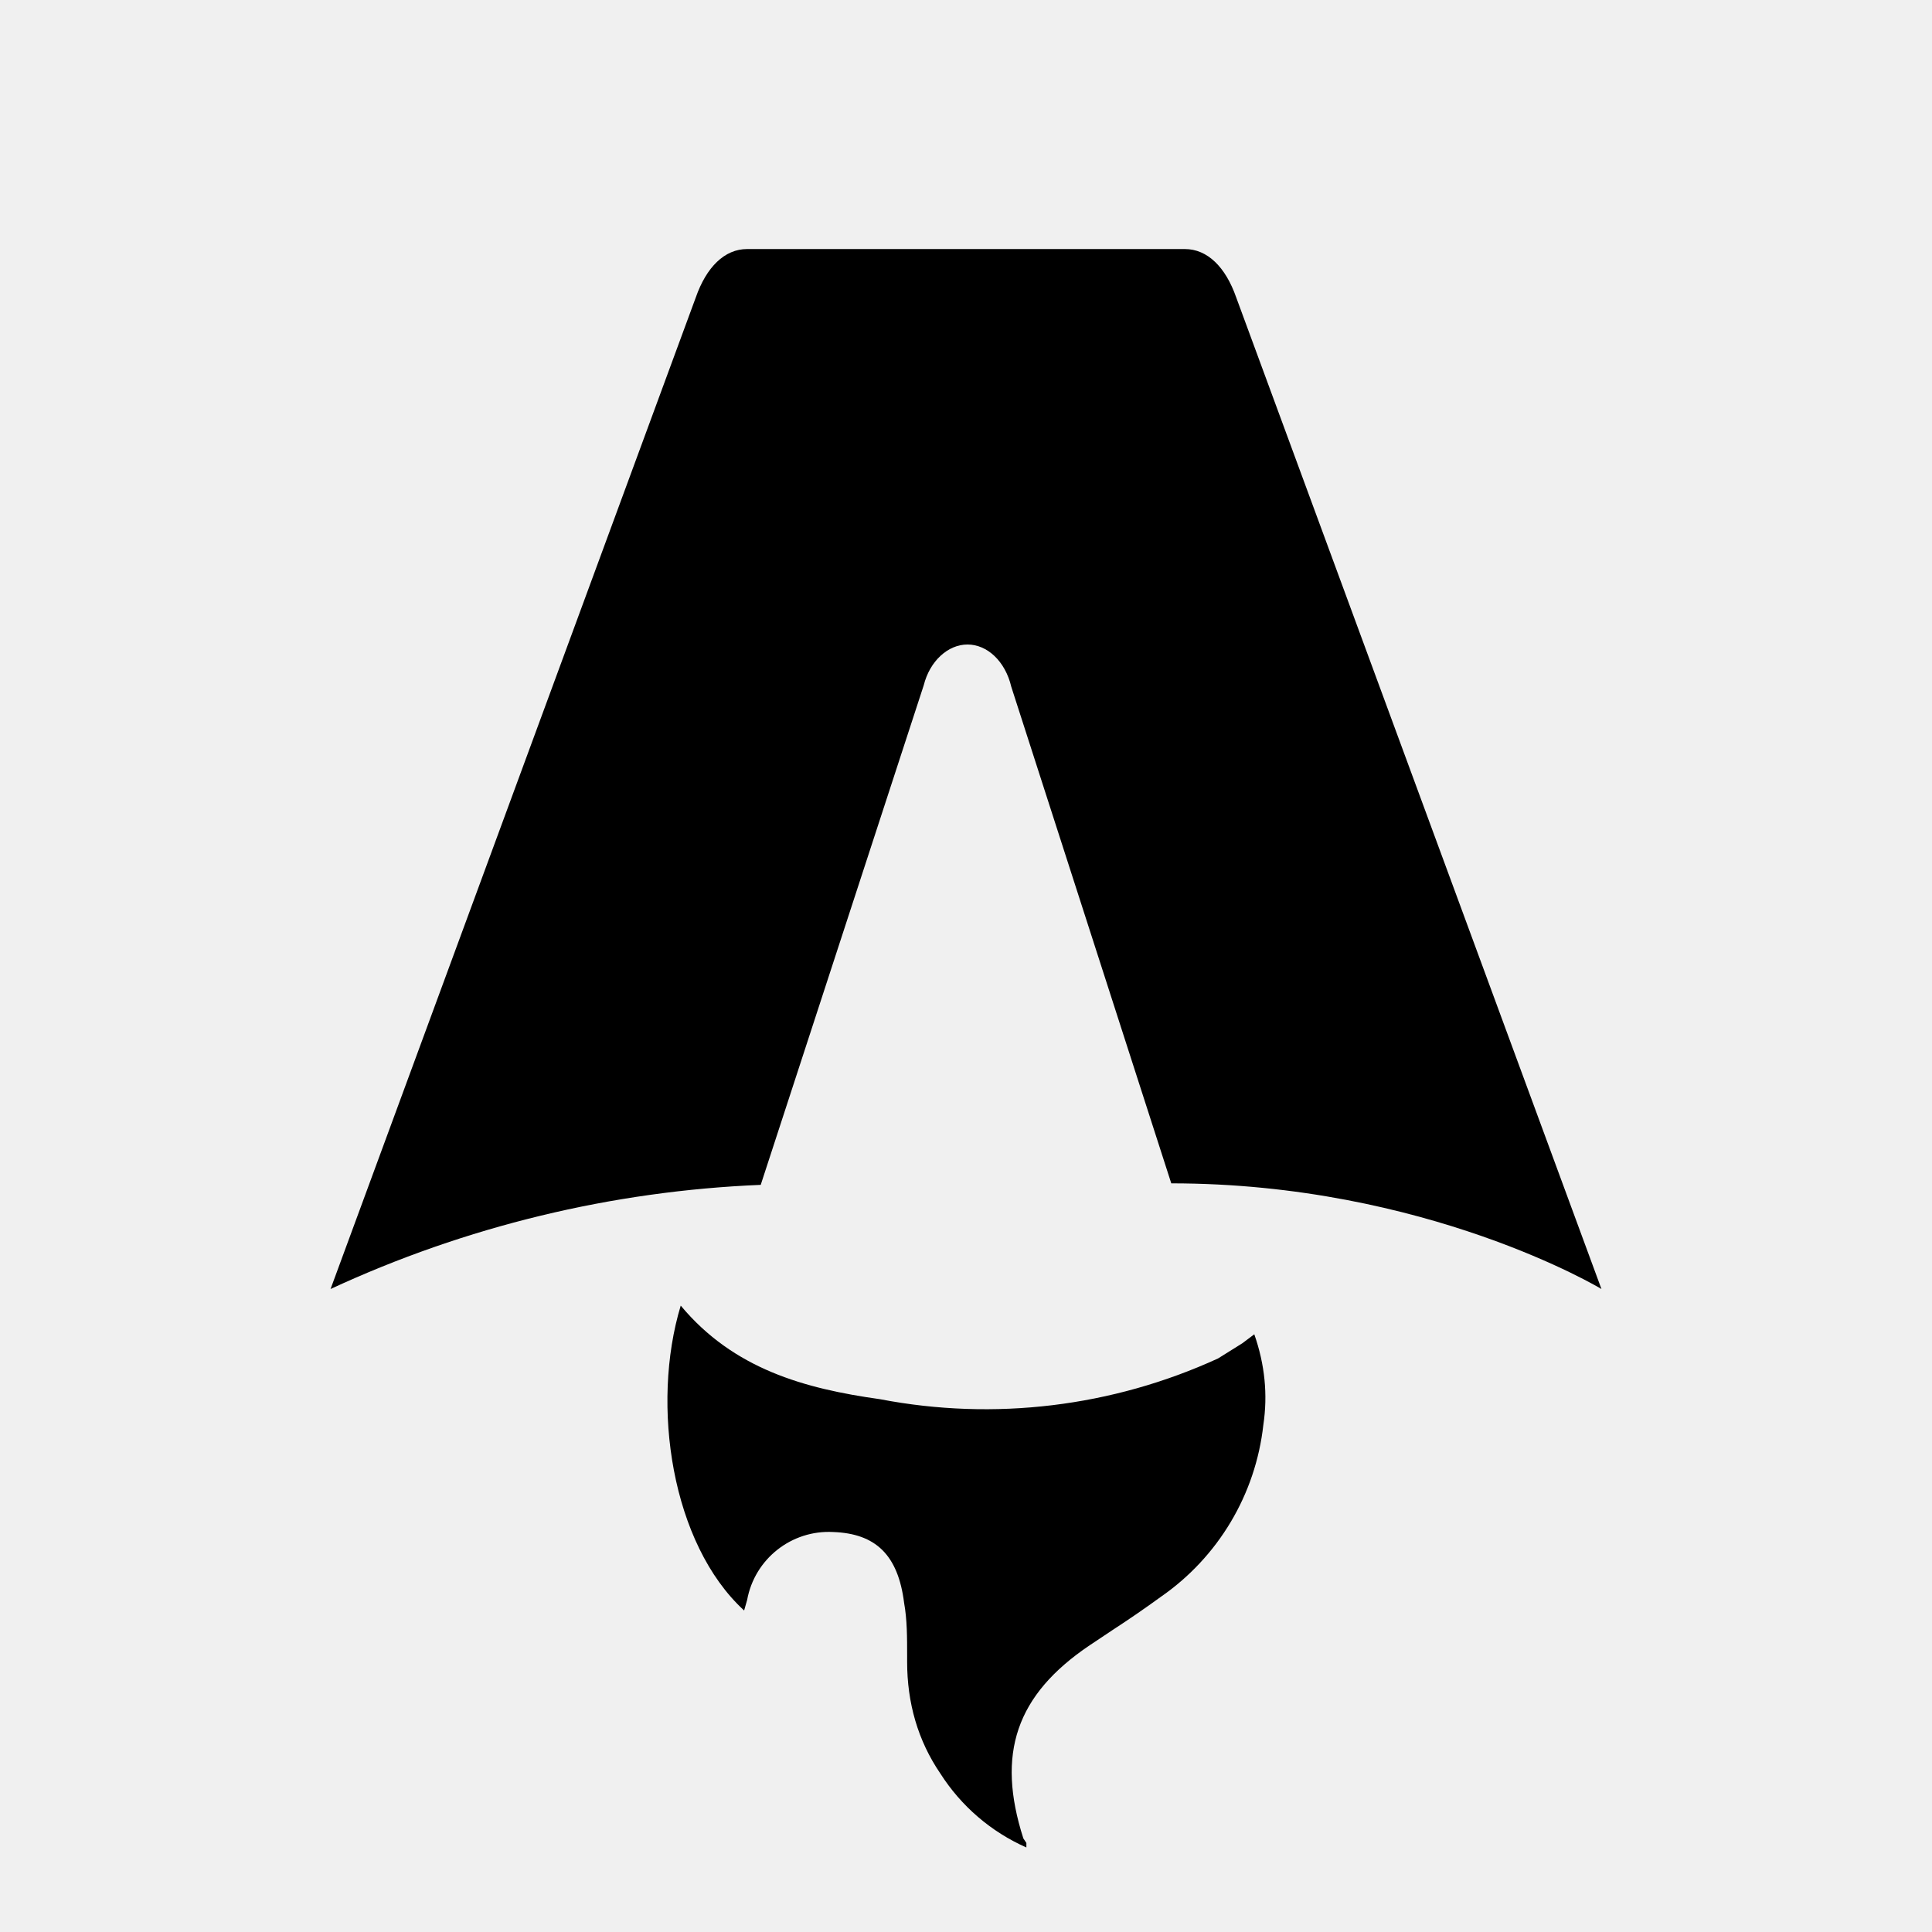
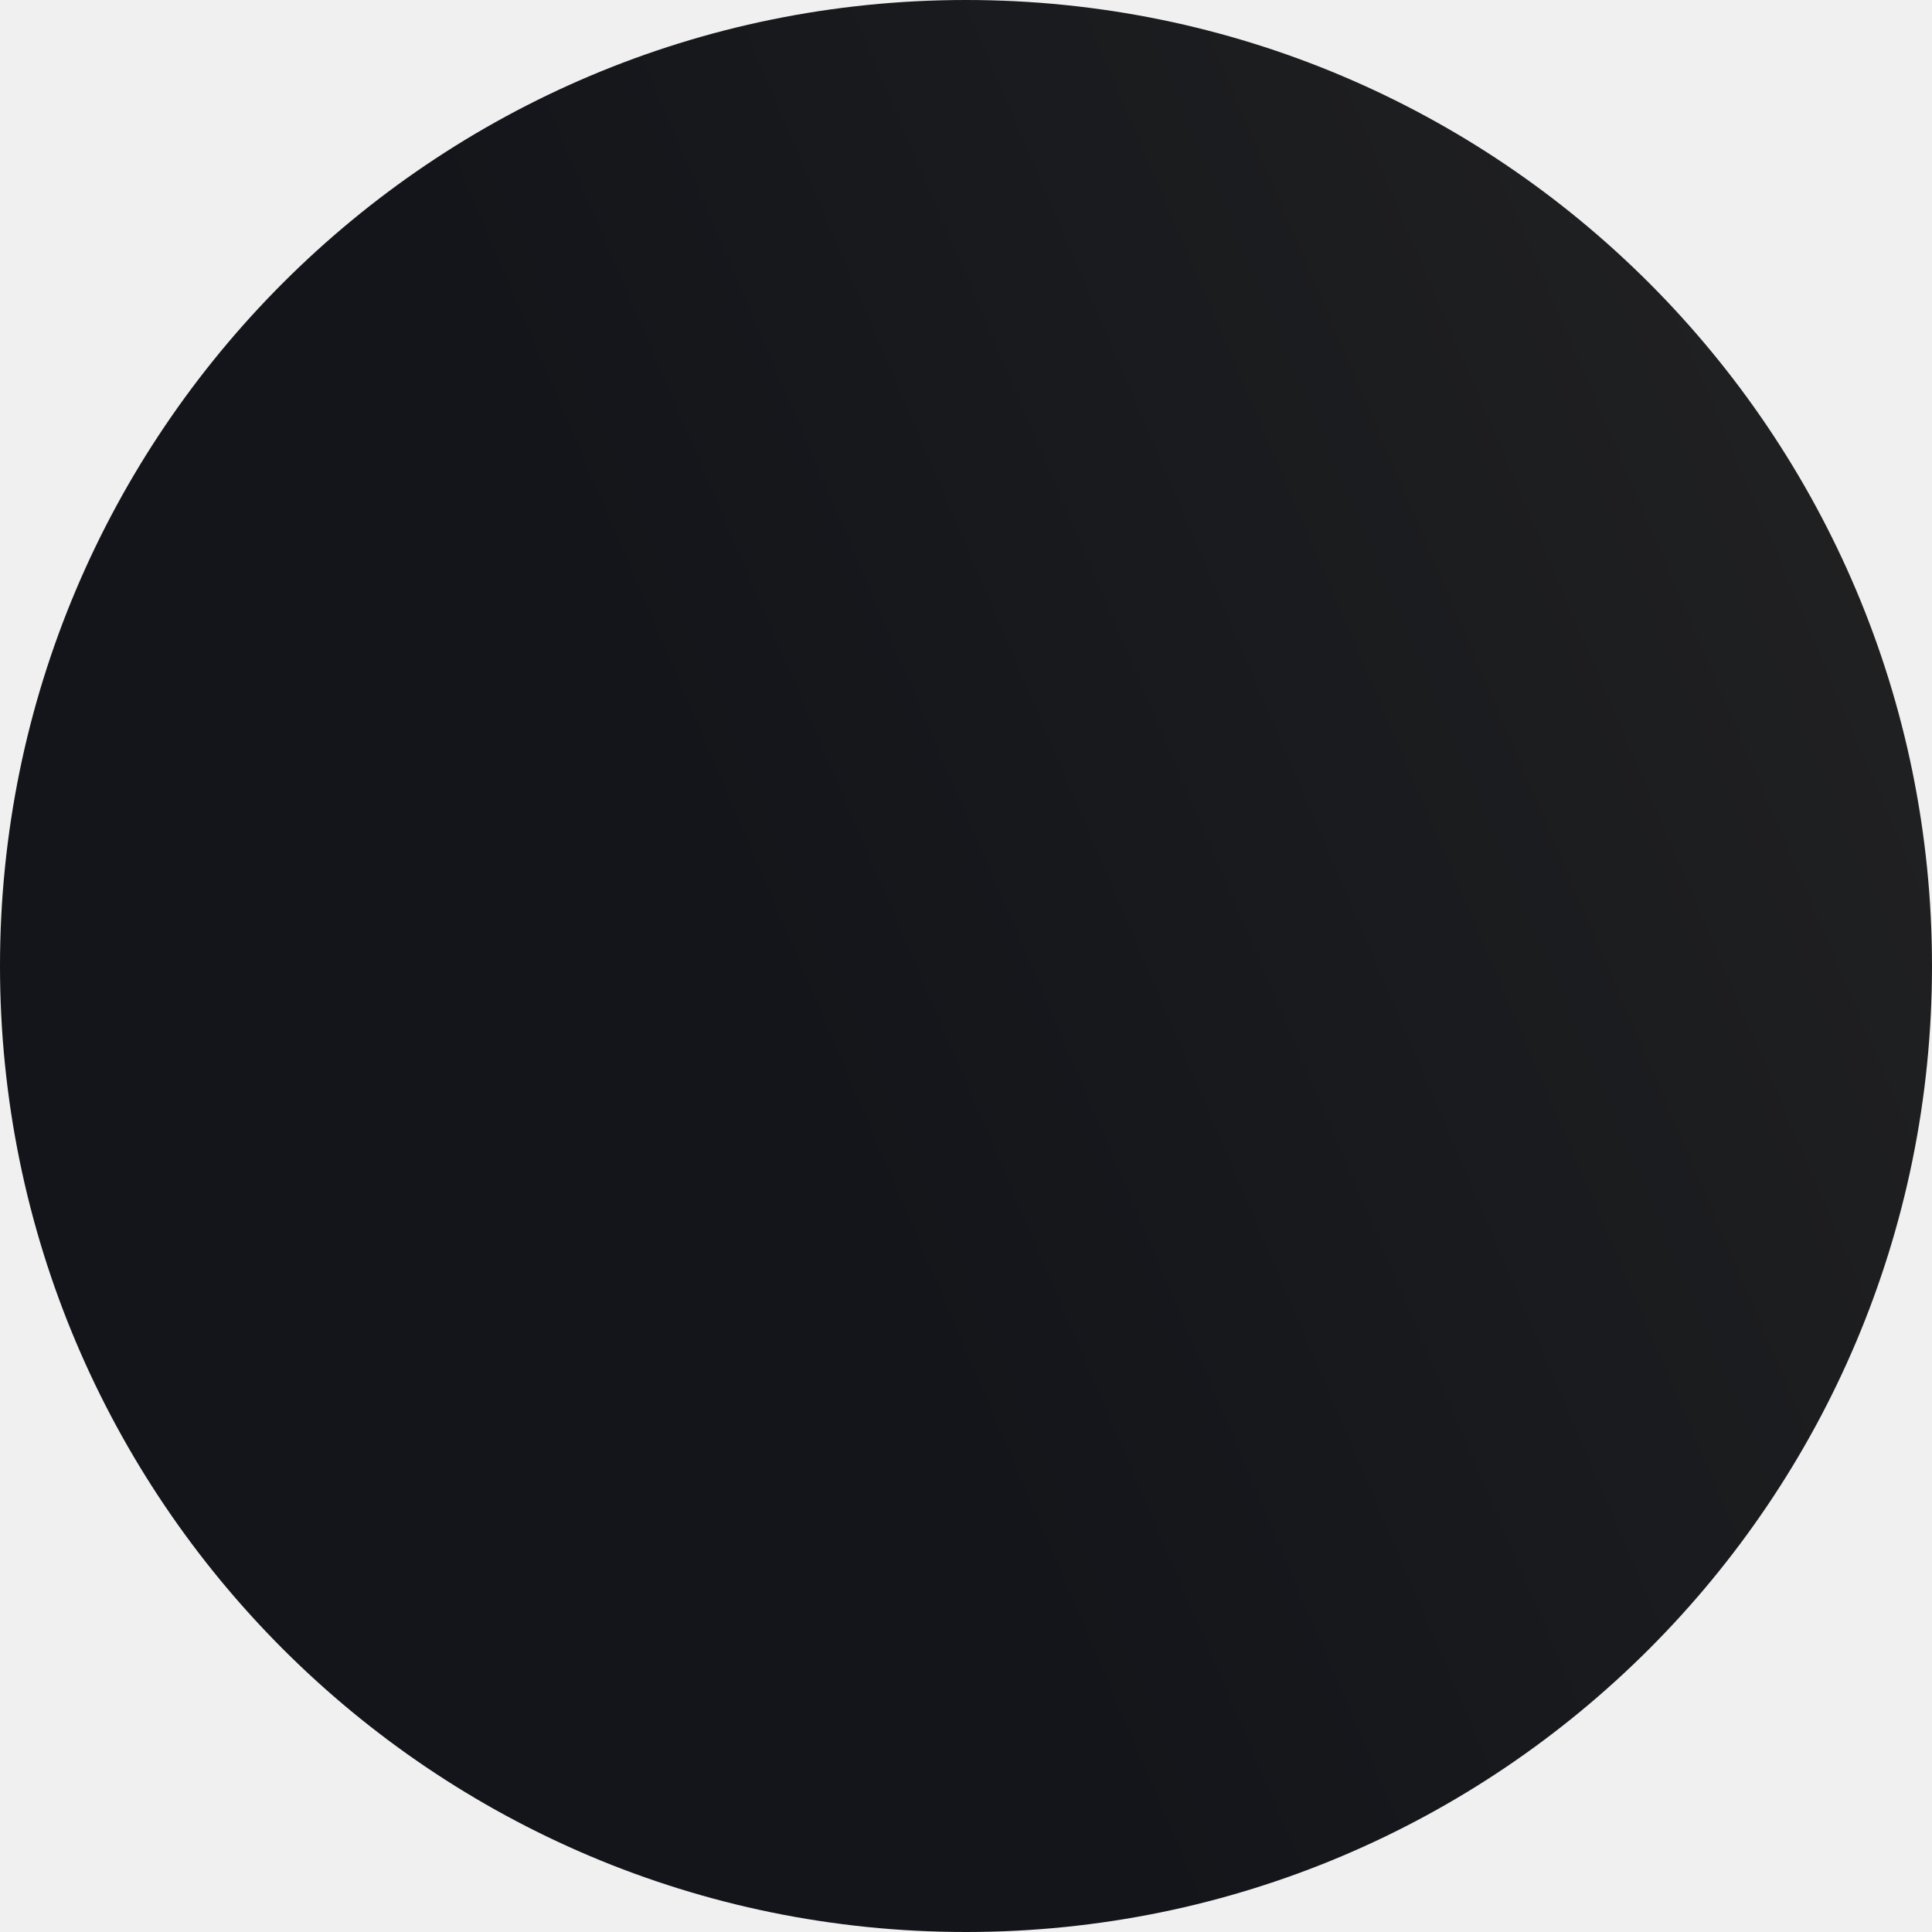
- <svg xmlns="http://www.w3.org/2000/svg" fill="none" viewBox="0 0 128 128">
-   <path d="M50.4 78.5a75.1 75.1 0 0 0-28.5 6.9l24.2-65.7c.7-2 1.9-3.2 3.4-3.2h29c1.5 0 2.7 1.2 3.4 3.2l24.2 65.7s-11.6-7-28.5-7L67 45.5c-.4-1.7-1.6-2.8-2.9-2.8-1.3 0-2.5 1.1-2.9 2.7L50.4 78.5Zm-1.1 28.2Zm-4.2-20.2c-2 6.6-.6 15.8 4.2 20.2a17.5 17.5 0 0 1 .2-.7 5.5 5.5 0 0 1 5.7-4.5c2.8.1 4.3 1.5 4.7 4.7.2 1.1.2 2.3.2 3.5v.4c0 2.7.7 5.2 2.2 7.4a13 13 0 0 0 5.7 4.9v-.3l-.2-.3c-1.8-5.6-.5-9.5 4.4-12.8l1.5-1a73 73 0 0 0 3.2-2.2 16 16 0 0 0 6.8-11.4c.3-2 .1-4-.6-6l-.8.6-1.6 1a37 37 0 0 1-22.4 2.7c-5-.7-9.7-2-13.2-6.2Z" />
-   <style>
-         path { fill: #000; }
-         @media (prefers-color-scheme: dark) {
-             path { fill: #FFF; }
-         }
-     </style>
+ <svg xmlns="http://www.w3.org/2000/svg" class="astro-a" viewBox="0 0 400 400">
+   <defs>
+     <linearGradient id="gradient" x1="100%" y1="0%" x2="30%" y2="30%">
+       <stop offset="0%" stop-color="#232323" />
+       <stop offset="100%" stop-color="#13151A" />
+     </linearGradient>
+   </defs>
+   <circle cx="200" cy="200" r="200" fill="url(#gradient)" />
</svg>
